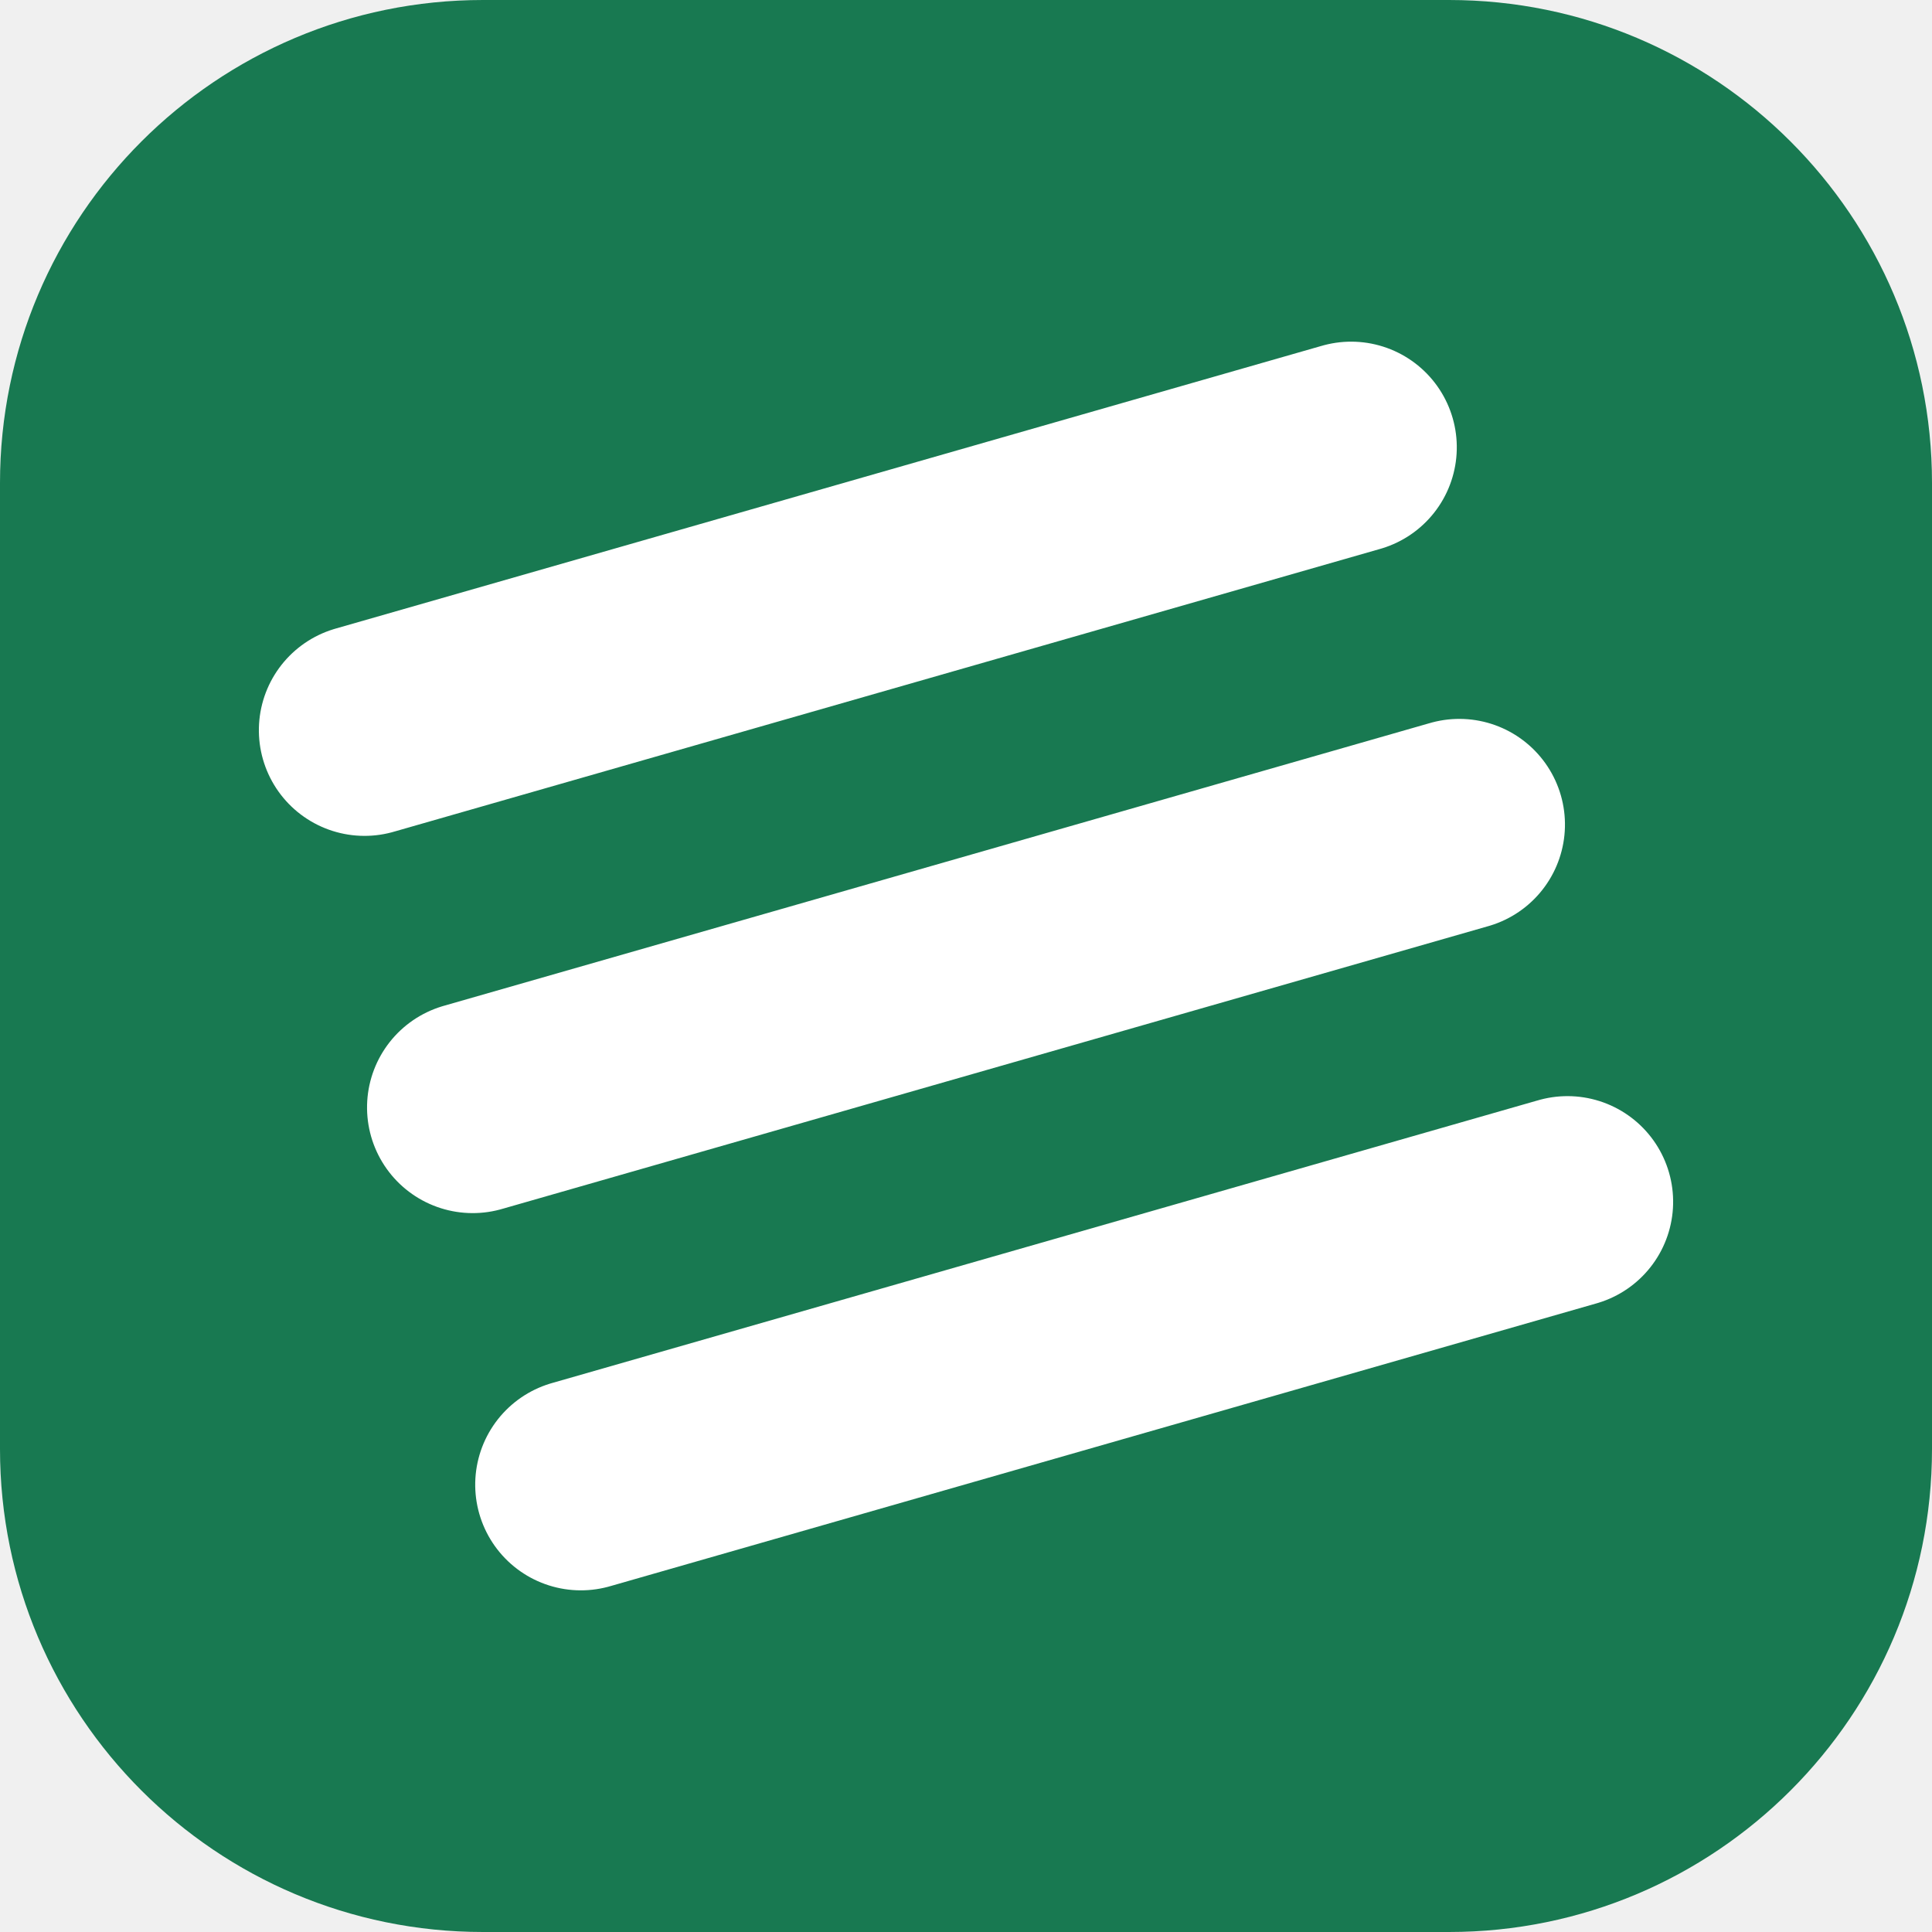
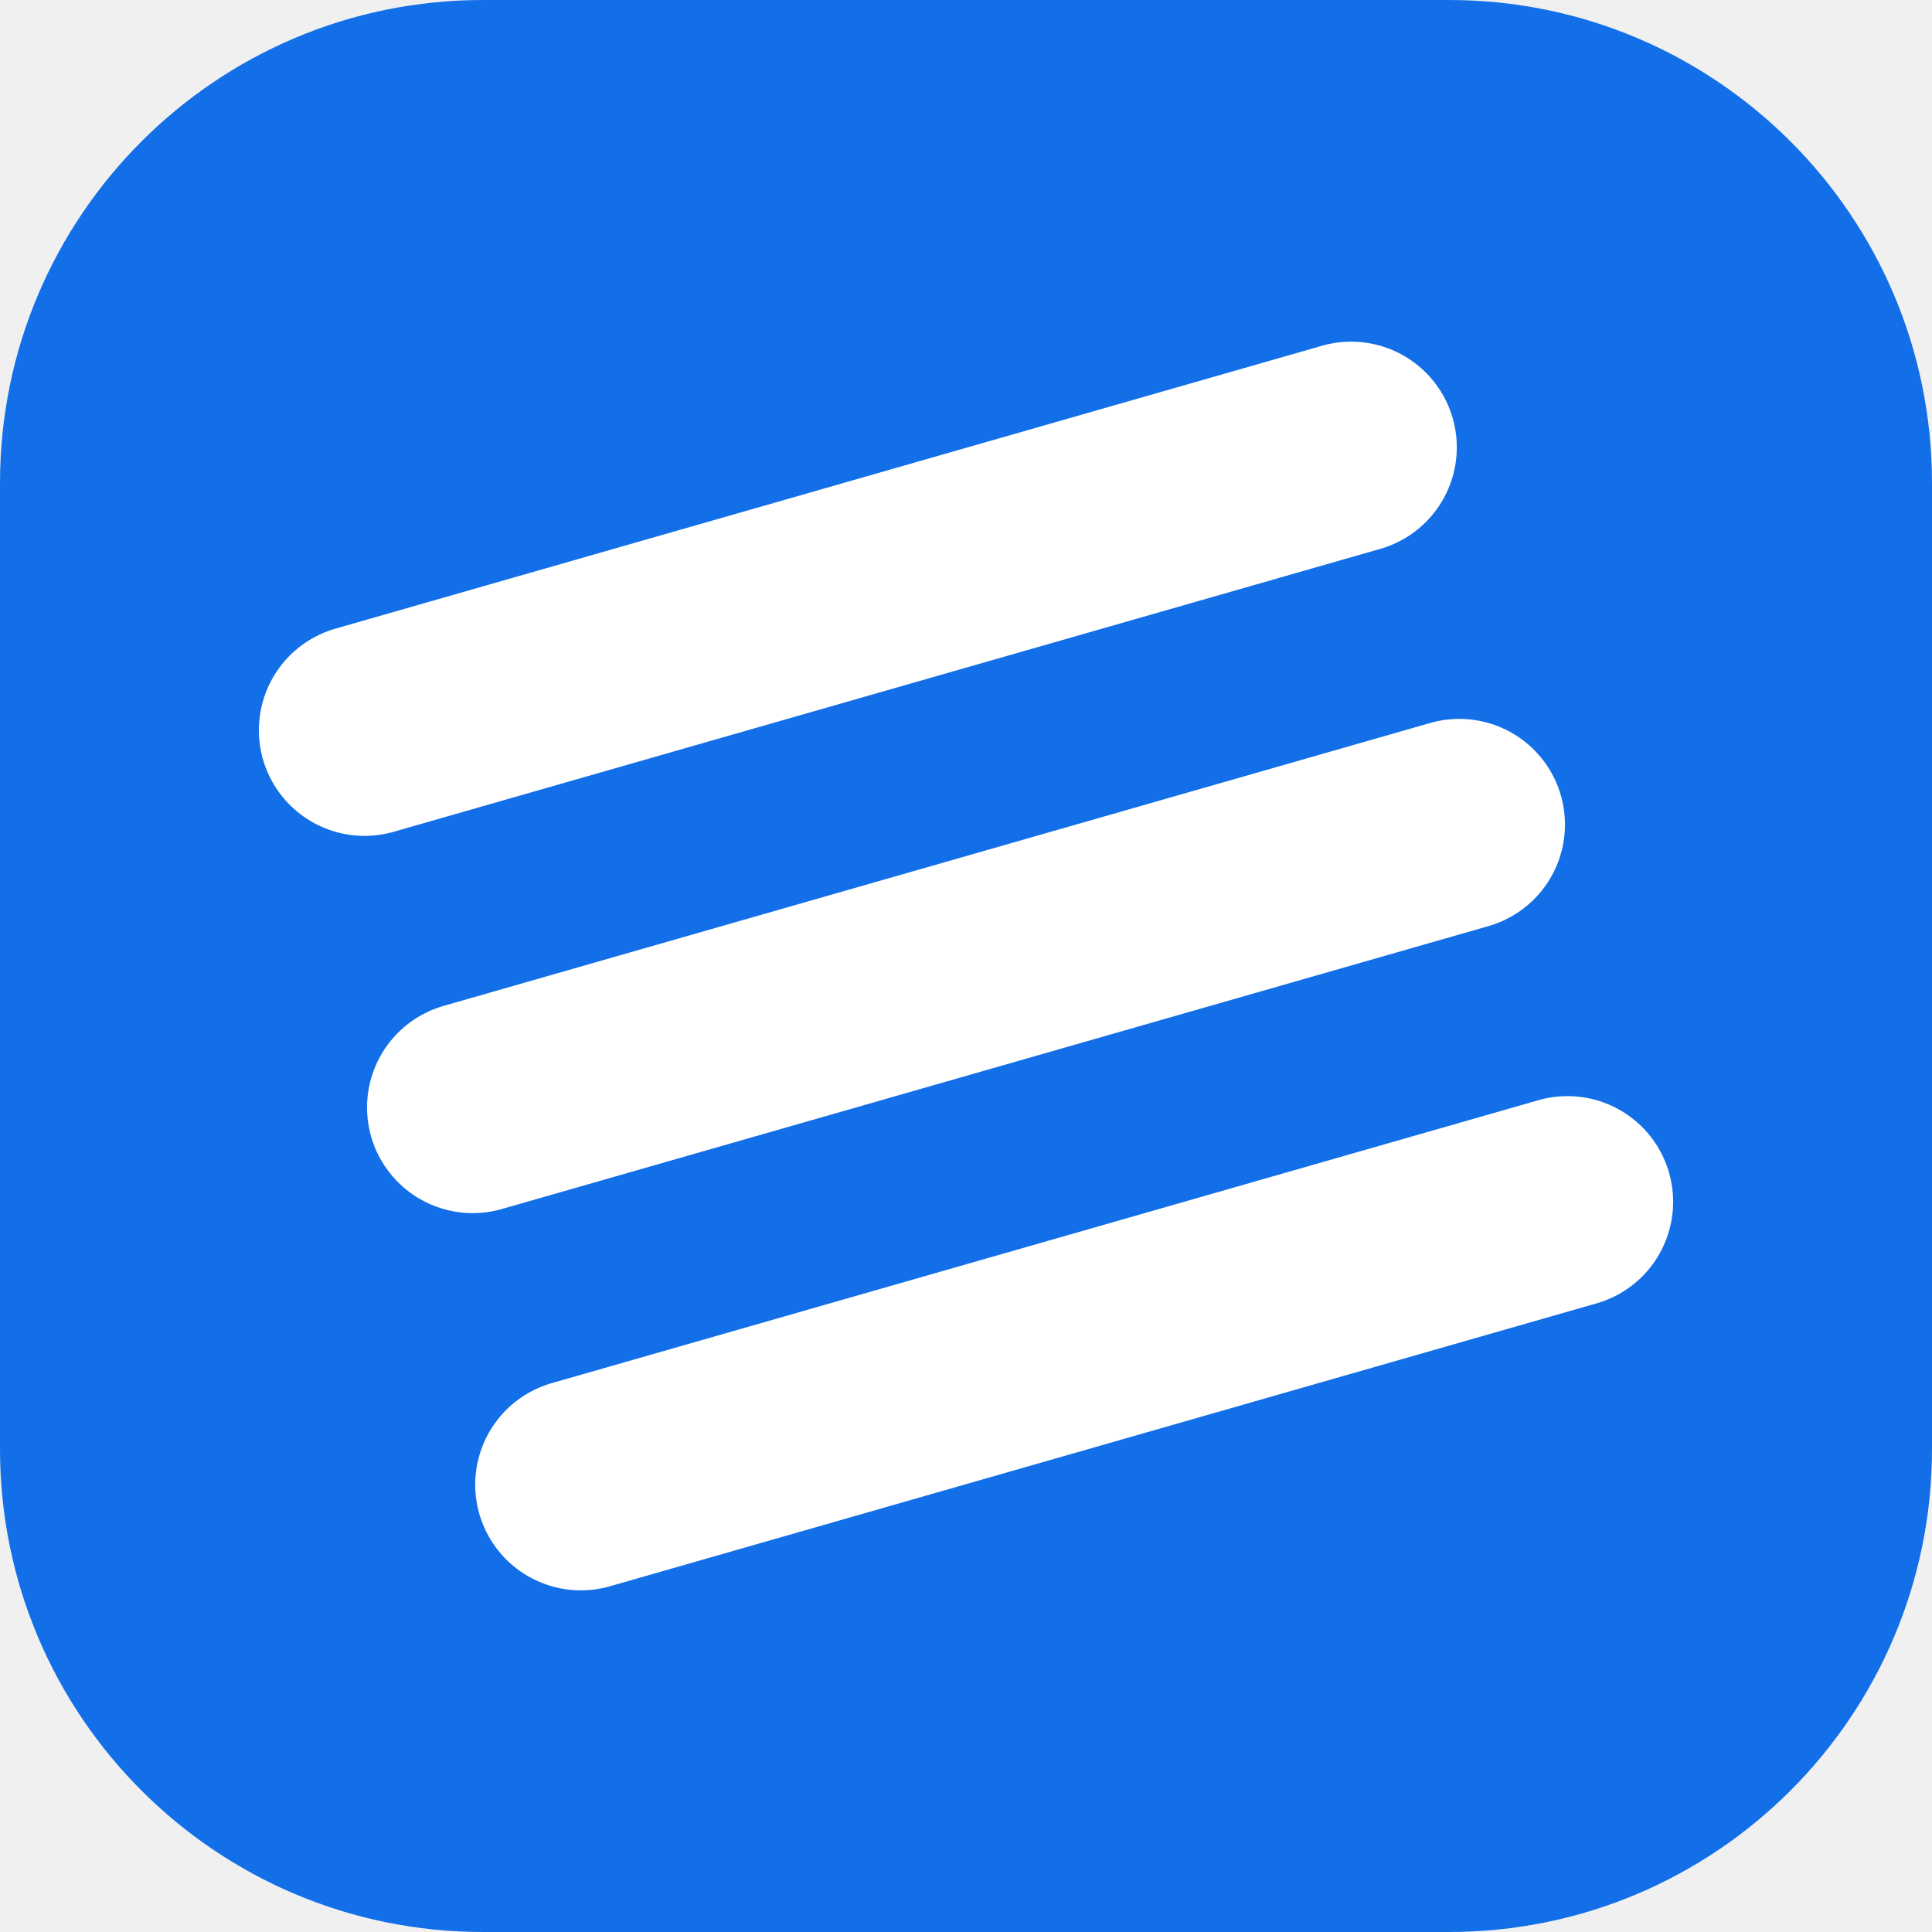
<svg xmlns="http://www.w3.org/2000/svg" viewBox="0 0 64 64">
-   <rect width="64" height="64" rx="16" fill="#187951" />
+   <rect width="64" height="64" rx="16" fill="#136fe8" />
  <path d="M15 19h34M15 32h34M15 45h34" stroke="#fff" stroke-width="7" stroke-linecap="round" transform="rotate(-16 32 32)" />
</svg>
